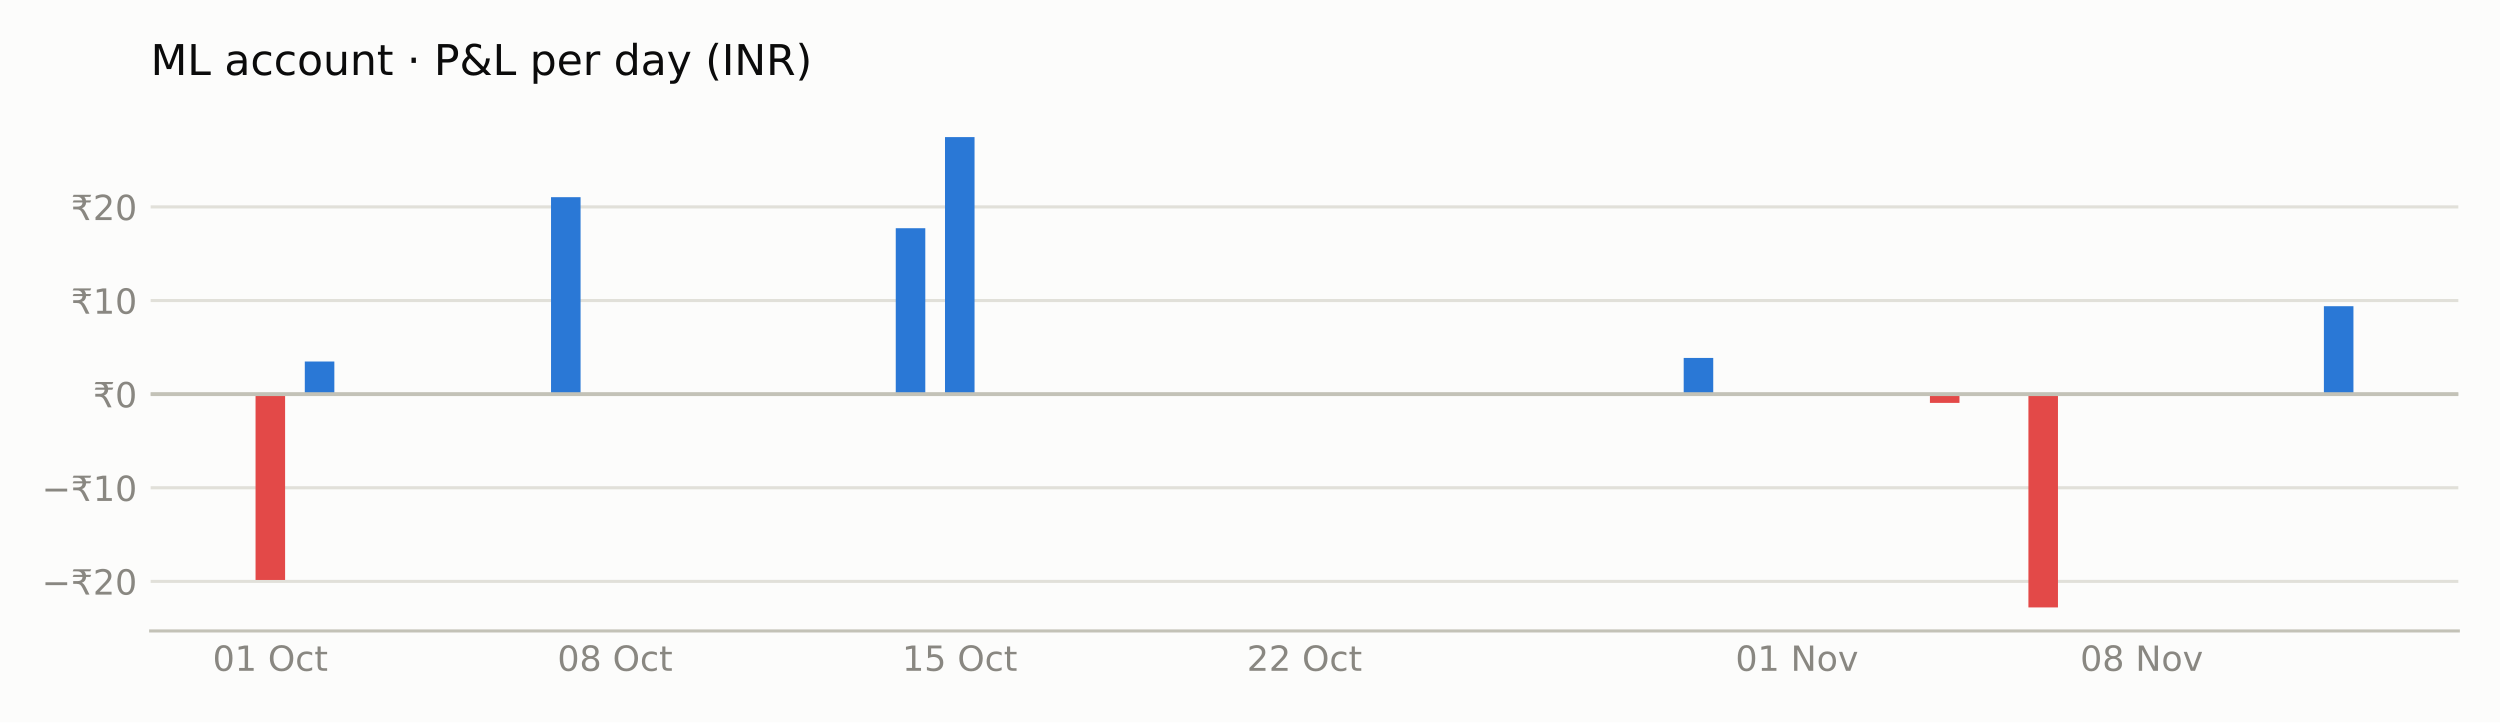
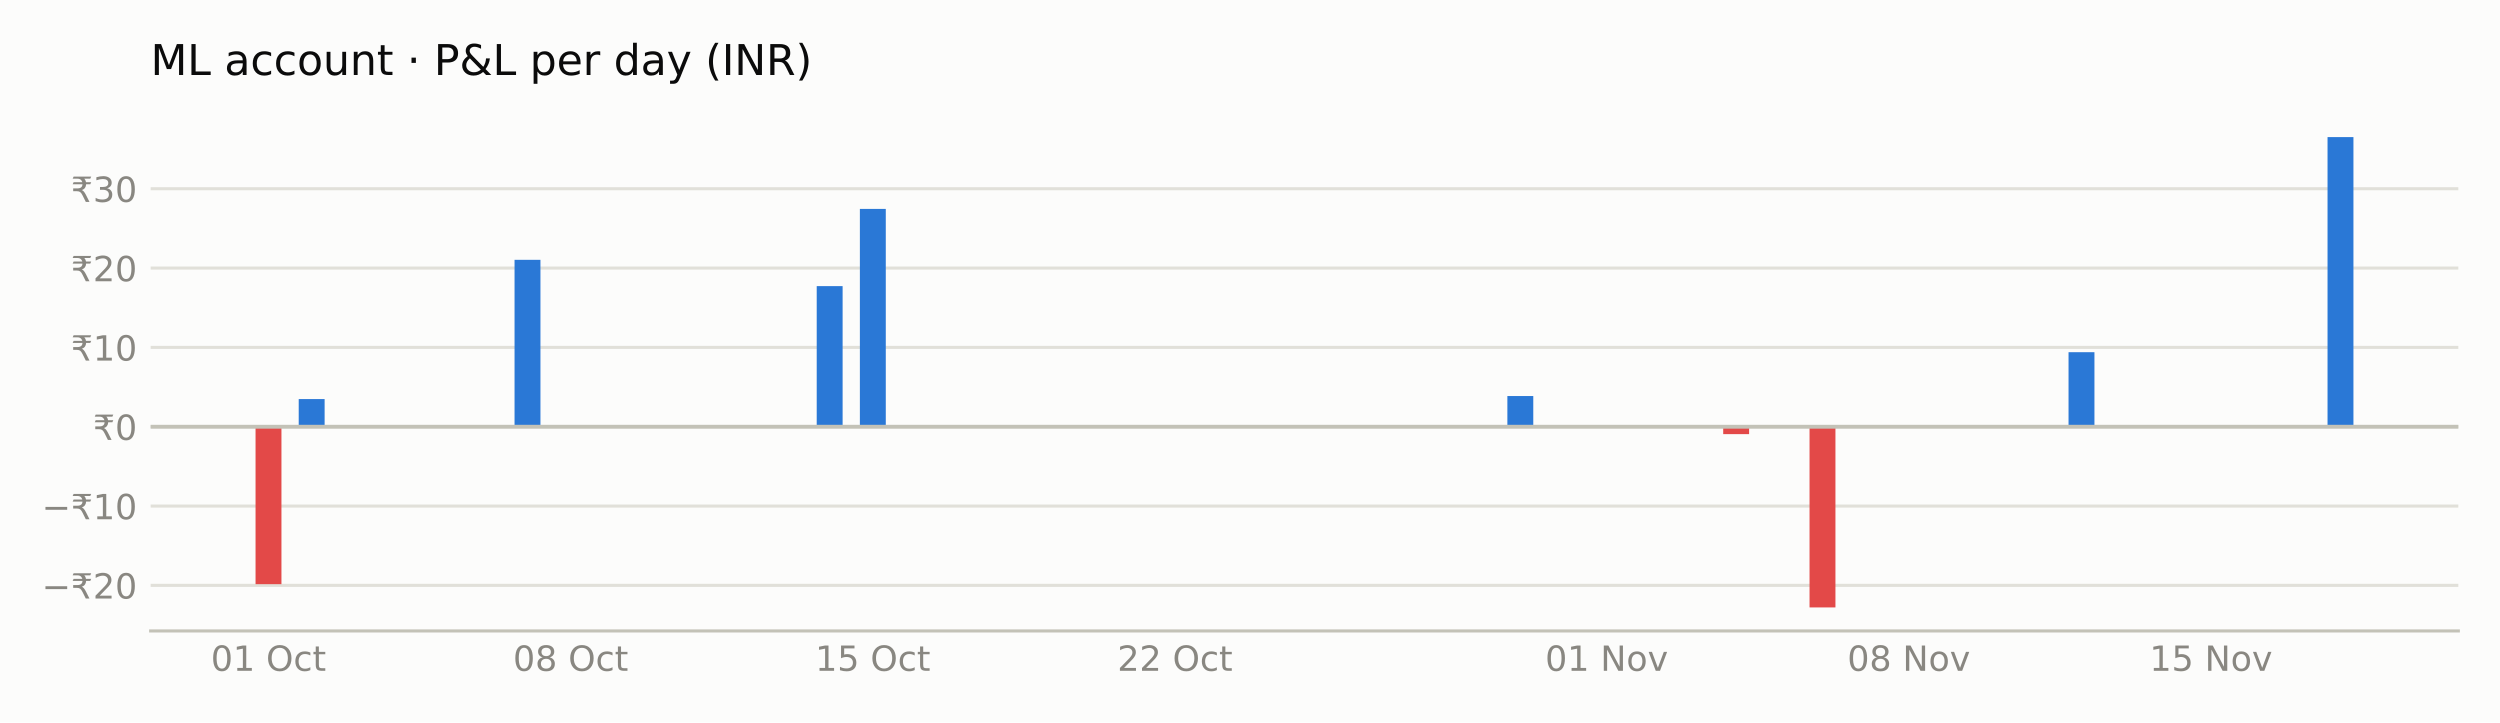
<svg xmlns="http://www.w3.org/2000/svg" xmlns:xlink="http://www.w3.org/1999/xlink" width="648pt" height="187.2pt" viewBox="0 0 648 187.2" version="1.1">
  <defs>
    <style type="text/css">*{stroke-linejoin: round; stroke-linecap: butt}</style>
  </defs>
  <g id="figure_1">
    <g id="patch_1">
      <path d="M 0 187.2  L 648 187.2  L 648 0  L 0 0  z " style="fill: #fcfcfb" />
    </g>
    <g id="axes_1">
      <g id="patch_2">
        <path d="M 39.05 163.54  L 637.2 163.54  L 637.2 29.44  L 39.05 29.44  z " style="fill: #fcfcfb" />
      </g>
      <g id="matplotlib.axis_1">
        <g id="xtick_1">
          <g id="line2d_1" />
          <g id="text_1">
-             <g style="fill: #898781" transform="translate(55.13083 173.8786) scale(0.09 -0.09)">
+             <g style="fill: #898781" transform="translate(54.65807 173.8786) scale(0.09 -0.09)">
              <defs>
                <path id="DejaVuSans-30" d="M 2034 4250  Q 1547 4250 1301 3770  Q 1056 3291 1056 2328  Q 1056 1369 1301 889  Q 1547 409 2034 409  Q 2525 409 2770 889  Q 3016 1369 3016 2328  Q 3016 3291 2770 3770  Q 2525 4250 2034 4250  z M 2034 4750  Q 2819 4750 3233 4129  Q 3647 3509 3647 2328  Q 3647 1150 3233 529  Q 2819 -91 2034 -91  Q 1250 -91 836 529  Q 422 1150 422 2328  Q 422 3509 836 4129  Q 1250 4750 2034 4750  z " transform="scale(0.015625)" />
                <path id="DejaVuSans-31" d="M 794 531  L 1825 531  L 1825 4091  L 703 3866  L 703 4441  L 1819 4666  L 2450 4666  L 2450 531  L 3481 531  L 3481 0  L 794 0  L 794 531  z " transform="scale(0.015625)" />
                <path id="DejaVuSans-20" transform="scale(0.015625)" />
                <path id="DejaVuSans-4f" d="M 2522 4238  Q 1834 4238 1429 3725  Q 1025 3213 1025 2328  Q 1025 1447 1429 934  Q 1834 422 2522 422  Q 3209 422 3611 934  Q 4013 1447 4013 2328  Q 4013 3213 3611 3725  Q 3209 4238 2522 4238  z M 2522 4750  Q 3503 4750 4090 4092  Q 4678 3434 4678 2328  Q 4678 1225 4090 567  Q 3503 -91 2522 -91  Q 1538 -91 948 565  Q 359 1222 359 2328  Q 359 3434 948 4092  Q 1538 4750 2522 4750  z " transform="scale(0.015625)" />
                <path id="DejaVuSans-63" d="M 3122 3366  L 3122 2828  Q 2878 2963 2633 3030  Q 2388 3097 2138 3097  Q 1578 3097 1268 2742  Q 959 2388 959 1747  Q 959 1106 1268 751  Q 1578 397 2138 397  Q 2388 397 2633 464  Q 2878 531 3122 666  L 3122 134  Q 2881 22 2623 -34  Q 2366 -91 2075 -91  Q 1284 -91 818 406  Q 353 903 353 1747  Q 353 2603 823 3093  Q 1294 3584 2113 3584  Q 2378 3584 2631 3529  Q 2884 3475 3122 3366  z " transform="scale(0.015625)" />
                <path id="DejaVuSans-74" d="M 1172 4494  L 1172 3500  L 2356 3500  L 2356 3053  L 1172 3053  L 1172 1153  Q 1172 725 1289 603  Q 1406 481 1766 481  L 2356 481  L 2356 0  L 1766 0  Q 1100 0 847 248  Q 594 497 594 1153  L 594 3053  L 172 3053  L 172 3500  L 594 3500  L 594 4494  L 1172 4494  z " transform="scale(0.015625)" />
              </defs>
              <use xlink:href="#DejaVuSans-30" />
              <use xlink:href="#DejaVuSans-31" transform="translate(63.62305 0)" />
              <use xlink:href="#DejaVuSans-20" transform="translate(127.2461 0)" />
              <use xlink:href="#DejaVuSans-4f" transform="translate(159.0332 0)" />
              <use xlink:href="#DejaVuSans-63" transform="translate(237.7441 0)" />
              <use xlink:href="#DejaVuSans-74" transform="translate(292.7246 0)" />
            </g>
          </g>
        </g>
        <g id="xtick_2">
          <g id="line2d_2" />
          <g id="text_2">
-             <g style="fill: #898781" transform="translate(144.4832 173.8786) scale(0.09 -0.09)">
+             <g style="fill: #898781" transform="translate(132.9792 173.8786) scale(0.09 -0.09)">
              <defs>
                <path id="DejaVuSans-38" d="M 2034 2216  Q 1584 2216 1326 1975  Q 1069 1734 1069 1313  Q 1069 891 1326 650  Q 1584 409 2034 409  Q 2484 409 2743 651  Q 3003 894 3003 1313  Q 3003 1734 2745 1975  Q 2488 2216 2034 2216  z M 1403 2484  Q 997 2584 770 2862  Q 544 3141 544 3541  Q 544 4100 942 4425  Q 1341 4750 2034 4750  Q 2731 4750 3128 4425  Q 3525 4100 3525 3541  Q 3525 3141 3298 2862  Q 3072 2584 2669 2484  Q 3125 2378 3379 2068  Q 3634 1759 3634 1313  Q 3634 634 3220 271  Q 2806 -91 2034 -91  Q 1263 -91 848 271  Q 434 634 434 1313  Q 434 1759 690 2068  Q 947 2378 1403 2484  z M 1172 3481  Q 1172 3119 1398 2916  Q 1625 2713 2034 2713  Q 2441 2713 2670 2916  Q 2900 3119 2900 3481  Q 2900 3844 2670 4047  Q 2441 4250 2034 4250  Q 1625 4250 1398 4047  Q 1172 3844 1172 3481  z " transform="scale(0.015625)" />
              </defs>
              <use xlink:href="#DejaVuSans-30" />
              <use xlink:href="#DejaVuSans-38" transform="translate(63.62305 0)" />
              <use xlink:href="#DejaVuSans-20" transform="translate(127.2461 0)" />
              <use xlink:href="#DejaVuSans-4f" transform="translate(159.0332 0)" />
              <use xlink:href="#DejaVuSans-63" transform="translate(237.7441 0)" />
              <use xlink:href="#DejaVuSans-74" transform="translate(292.7246 0)" />
            </g>
          </g>
        </g>
        <g id="xtick_3">
          <g id="line2d_3" />
          <g id="text_3">
-             <g style="fill: #898781" transform="translate(233.8355 173.8786) scale(0.09 -0.09)">
+             <g style="fill: #898781" transform="translate(211.3004 173.8786) scale(0.09 -0.09)">
              <defs>
                <path id="DejaVuSans-35" d="M 691 4666  L 3169 4666  L 3169 4134  L 1269 4134  L 1269 2991  Q 1406 3038 1543 3061  Q 1681 3084 1819 3084  Q 2600 3084 3056 2656  Q 3513 2228 3513 1497  Q 3513 744 3044 326  Q 2575 -91 1722 -91  Q 1428 -91 1123 -41  Q 819 9 494 109  L 494 744  Q 775 591 1075 516  Q 1375 441 1709 441  Q 2250 441 2565 725  Q 2881 1009 2881 1497  Q 2881 1984 2565 2268  Q 2250 2553 1709 2553  Q 1456 2553 1204 2497  Q 953 2441 691 2322  L 691 4666  z " transform="scale(0.015625)" />
              </defs>
              <use xlink:href="#DejaVuSans-31" />
              <use xlink:href="#DejaVuSans-35" transform="translate(63.62305 0)" />
              <use xlink:href="#DejaVuSans-20" transform="translate(127.2461 0)" />
              <use xlink:href="#DejaVuSans-4f" transform="translate(159.0332 0)" />
              <use xlink:href="#DejaVuSans-63" transform="translate(237.7441 0)" />
              <use xlink:href="#DejaVuSans-74" transform="translate(292.7246 0)" />
            </g>
          </g>
        </g>
        <g id="xtick_4">
          <g id="line2d_4" />
          <g id="text_4">
-             <g style="fill: #898781" transform="translate(323.1878 173.8786) scale(0.09 -0.09)">
+             <g style="fill: #898781" transform="translate(289.6216 173.8786) scale(0.09 -0.09)">
              <defs>
                <path id="DejaVuSans-32" d="M 1228 531  L 3431 531  L 3431 0  L 469 0  L 469 531  Q 828 903 1448 1529  Q 2069 2156 2228 2338  Q 2531 2678 2651 2914  Q 2772 3150 2772 3378  Q 2772 3750 2511 3984  Q 2250 4219 1831 4219  Q 1534 4219 1204 4116  Q 875 4013 500 3803  L 500 4441  Q 881 4594 1212 4672  Q 1544 4750 1819 4750  Q 2544 4750 2975 4387  Q 3406 4025 3406 3419  Q 3406 3131 3298 2873  Q 3191 2616 2906 2266  Q 2828 2175 2409 1742  Q 1991 1309 1228 531  z " transform="scale(0.015625)" />
              </defs>
              <use xlink:href="#DejaVuSans-32" />
              <use xlink:href="#DejaVuSans-32" transform="translate(63.62305 0)" />
              <use xlink:href="#DejaVuSans-20" transform="translate(127.2461 0)" />
              <use xlink:href="#DejaVuSans-4f" transform="translate(159.0332 0)" />
              <use xlink:href="#DejaVuSans-63" transform="translate(237.7441 0)" />
              <use xlink:href="#DejaVuSans-74" transform="translate(292.7246 0)" />
            </g>
          </g>
        </g>
        <g id="xtick_5">
          <g id="line2d_5" />
          <g id="text_5">
-             <g style="fill: #898781" transform="translate(449.8313 173.8786) scale(0.09 -0.09)">
+             <g style="fill: #898781" transform="translate(400.5063 173.8786) scale(0.09 -0.09)">
              <defs>
                <path id="DejaVuSans-4e" d="M 628 4666  L 1478 4666  L 3547 763  L 3547 4666  L 4159 4666  L 4159 0  L 3309 0  L 1241 3903  L 1241 0  L 628 0  L 628 4666  z " transform="scale(0.015625)" />
                <path id="DejaVuSans-6f" d="M 1959 3097  Q 1497 3097 1228 2736  Q 959 2375 959 1747  Q 959 1119 1226 758  Q 1494 397 1959 397  Q 2419 397 2687 759  Q 2956 1122 2956 1747  Q 2956 2369 2687 2733  Q 2419 3097 1959 3097  z M 1959 3584  Q 2709 3584 3137 3096  Q 3566 2609 3566 1747  Q 3566 888 3137 398  Q 2709 -91 1959 -91  Q 1206 -91 779 398  Q 353 888 353 1747  Q 353 2609 779 3096  Q 1206 3584 1959 3584  z " transform="scale(0.015625)" />
                <path id="DejaVuSans-76" d="M 191 3500  L 800 3500  L 1894 563  L 2988 3500  L 3597 3500  L 2284 0  L 1503 0  L 191 3500  z " transform="scale(0.015625)" />
              </defs>
              <use xlink:href="#DejaVuSans-30" />
              <use xlink:href="#DejaVuSans-31" transform="translate(63.62305 0)" />
              <use xlink:href="#DejaVuSans-20" transform="translate(127.2461 0)" />
              <use xlink:href="#DejaVuSans-4e" transform="translate(159.0332 0)" />
              <use xlink:href="#DejaVuSans-6f" transform="translate(233.8379 0)" />
              <use xlink:href="#DejaVuSans-76" transform="translate(295.0195 0)" />
            </g>
          </g>
        </g>
        <g id="xtick_6">
          <g id="line2d_6" />
          <g id="text_6">
-             <g style="fill: #898781" transform="translate(539.1837 173.8786) scale(0.09 -0.09)">
+             <g style="fill: #898781" transform="translate(478.8275 173.8786) scale(0.09 -0.09)">
              <use xlink:href="#DejaVuSans-30" />
              <use xlink:href="#DejaVuSans-38" transform="translate(63.62305 0)" />
              <use xlink:href="#DejaVuSans-20" transform="translate(127.2461 0)" />
              <use xlink:href="#DejaVuSans-4e" transform="translate(159.0332 0)" />
              <use xlink:href="#DejaVuSans-6f" transform="translate(233.8379 0)" />
              <use xlink:href="#DejaVuSans-76" transform="translate(295.0195 0)" />
            </g>
          </g>
        </g>
+         <g id="xtick_7">
+           <g id="line2d_7" />
+           <g id="text_7">
+             <g style="fill: #898781" transform="translate(557.1487 173.8786) scale(0.09 -0.09)">
+               <use xlink:href="#DejaVuSans-31" />
+               <use xlink:href="#DejaVuSans-35" transform="translate(63.62305 0)" />
+               <use xlink:href="#DejaVuSans-20" transform="translate(127.2461 0)" />
+               <use xlink:href="#DejaVuSans-4e" transform="translate(159.0332 0)" />
+               <use xlink:href="#DejaVuSans-6f" transform="translate(233.8379 0)" />
+               <use xlink:href="#DejaVuSans-76" transform="translate(295.0195 0)" />
+             </g>
+           </g>
+         </g>
      </g>
      <g id="matplotlib.axis_2">
        <g id="ytick_1">
-           <g id="line2d_7">
-             <path d="M 39.05 150.698  L 637.2 150.698  " clip-path="url(#pd9b68ef21e)" style="fill: none; stroke: #e1e0d9; stroke-width: 0.8; stroke-linecap: square" />
-           </g>
-           <g id="line2d_8" />
-           <g id="text_7">
-             <g style="fill: #898781" transform="translate(10.82953 154.1174) scale(0.09 -0.09)">
+           <g id="line2d_8">
+             <path d="M 39.05 151.728  L 637.2 151.728  " clip-path="url(#pd9b68ef21e)" style="fill: none; stroke: #e1e0d9; stroke-width: 0.8; stroke-linecap: square" />
+           </g>
+           <g id="line2d_9" />
+           <g id="text_8">
+             <g style="fill: #898781" transform="translate(10.82953 155.1475) scale(0.09 -0.09)">
              <defs>
                <path id="DejaVuSans-2212" d="M 678 2272  L 4684 2272  L 4684 1741  L 678 1741  L 678 2272  z " transform="scale(0.015625)" />
                <path id="DejaVuSans-20b9" d="M 331 4281  L 503 4666  L 3747 4666  L 3575 4281  L 2469 4281  Q 2716 4038 2781 3634  L 3747 3634  L 3575 3250  L 2806 3250  Q 2791 2856 2600 2591  Q 2397 2300 2006 2188  Q 2209 2119 2400 1894  Q 2584 1681 2788 1275  L 3428 0  L 2750 0  L 2153 1197  Q 1919 1669 1706 1819  Q 1488 1972 1113 1972  L 425 1972  L 425 2491  L 1219 2491  Q 1675 2491 1906 2700  Q 2119 2894 2138 3250  L 331 3250  L 503 3634  L 2103 3634  Q 2047 3844 1906 4006  Q 1675 4281 1219 4281  L 331 4281  z " transform="scale(0.015625)" />
              </defs>
              <use xlink:href="#DejaVuSans-2212" />
              <use xlink:href="#DejaVuSans-20b9" transform="translate(83.78906 0)" />
              <use xlink:href="#DejaVuSans-32" transform="translate(147.4121 0)" />
              <use xlink:href="#DejaVuSans-30" transform="translate(211.0352 0)" />
            </g>
          </g>
        </g>
        <g id="ytick_2">
-           <g id="line2d_9">
-             <path d="M 39.05 126.43  L 637.2 126.43  " clip-path="url(#pd9b68ef21e)" style="fill: none; stroke: #e1e0d9; stroke-width: 0.8; stroke-linecap: square" />
-           </g>
-           <g id="line2d_10" />
-           <g id="text_8">
-             <g style="fill: #898781" transform="translate(10.82953 129.8496) scale(0.09 -0.09)">
+           <g id="line2d_10">
+             <path d="M 39.05 131.166  L 637.2 131.166  " clip-path="url(#pd9b68ef21e)" style="fill: none; stroke: #e1e0d9; stroke-width: 0.8; stroke-linecap: square" />
+           </g>
+           <g id="line2d_11" />
+           <g id="text_9">
+             <g style="fill: #898781" transform="translate(10.82953 134.5851) scale(0.09 -0.09)">
              <use xlink:href="#DejaVuSans-2212" />
              <use xlink:href="#DejaVuSans-20b9" transform="translate(83.78906 0)" />
              <use xlink:href="#DejaVuSans-31" transform="translate(147.4121 0)" />
              <use xlink:href="#DejaVuSans-30" transform="translate(211.0352 0)" />
            </g>
          </g>
        </g>
        <g id="ytick_3">
-           <g id="line2d_11">
-             <path d="M 39.05 102.163  L 637.2 102.163  " clip-path="url(#pd9b68ef21e)" style="fill: none; stroke: #e1e0d9; stroke-width: 0.8; stroke-linecap: square" />
-           </g>
-           <g id="line2d_12" />
-           <g id="text_9">
-             <g style="fill: #898781" transform="translate(24.0975 105.5819) scale(0.09 -0.09)">
+           <g id="line2d_12">
+             <path d="M 39.05 110.603  L 637.2 110.603  " clip-path="url(#pd9b68ef21e)" style="fill: none; stroke: #e1e0d9; stroke-width: 0.8; stroke-linecap: square" />
+           </g>
+           <g id="line2d_13" />
+           <g id="text_10">
+             <g style="fill: #898781" transform="translate(24.0975 114.0228) scale(0.09 -0.09)">
              <use xlink:href="#DejaVuSans-20b9" />
              <use xlink:href="#DejaVuSans-30" transform="translate(63.62305 0)" />
            </g>
          </g>
        </g>
        <g id="ytick_4">
-           <g id="line2d_13">
-             <path d="M 39.05 77.895  L 637.2 77.895  " clip-path="url(#pd9b68ef21e)" style="fill: none; stroke: #e1e0d9; stroke-width: 0.8; stroke-linecap: square" />
-           </g>
-           <g id="line2d_14" />
-           <g id="text_10">
-             <g style="fill: #898781" transform="translate(18.37125 81.31413) scale(0.09 -0.09)">
+           <g id="line2d_14">
+             <path d="M 39.05 90.041  L 637.2 90.041  " clip-path="url(#pd9b68ef21e)" style="fill: none; stroke: #e1e0d9; stroke-width: 0.8; stroke-linecap: square" />
+           </g>
+           <g id="line2d_15" />
+           <g id="text_11">
+             <g style="fill: #898781" transform="translate(18.37125 93.46043) scale(0.09 -0.09)">
              <use xlink:href="#DejaVuSans-20b9" />
              <use xlink:href="#DejaVuSans-31" transform="translate(63.62305 0)" />
              <use xlink:href="#DejaVuSans-30" transform="translate(127.2461 0)" />
            </g>
          </g>
        </g>
        <g id="ytick_5">
-           <g id="line2d_15">
-             <path d="M 39.05 53.627  L 637.2 53.627  " clip-path="url(#pd9b68ef21e)" style="fill: none; stroke: #e1e0d9; stroke-width: 0.8; stroke-linecap: square" />
-           </g>
-           <g id="line2d_16" />
-           <g id="text_11">
-             <g style="fill: #898781" transform="translate(18.37125 57.04637) scale(0.09 -0.09)">
+           <g id="line2d_16">
+             <path d="M 39.05 69.479  L 637.2 69.479  " clip-path="url(#pd9b68ef21e)" style="fill: none; stroke: #e1e0d9; stroke-width: 0.8; stroke-linecap: square" />
+           </g>
+           <g id="line2d_17" />
+           <g id="text_12">
+             <g style="fill: #898781" transform="translate(18.37125 72.89807) scale(0.09 -0.09)">
              <use xlink:href="#DejaVuSans-20b9" />
              <use xlink:href="#DejaVuSans-32" transform="translate(63.62305 0)" />
              <use xlink:href="#DejaVuSans-30" transform="translate(127.2461 0)" />
            </g>
          </g>
        </g>
+         <g id="ytick_6">
+           <g id="line2d_18">
+             <path d="M 39.05 48.916  L 637.2 48.916  " clip-path="url(#pd9b68ef21e)" style="fill: none; stroke: #e1e0d9; stroke-width: 0.8; stroke-linecap: square" />
+           </g>
+           <g id="line2d_19" />
+           <g id="text_13">
+             <g style="fill: #898781" transform="translate(18.37125 52.33571) scale(0.09 -0.09)">
+               <defs>
+                 <path id="DejaVuSans-33" d="M 2597 2516  Q 3050 2419 3304 2112  Q 3559 1806 3559 1356  Q 3559 666 3084 287  Q 2609 -91 1734 -91  Q 1441 -91 1130 -33  Q 819 25 488 141  L 488 750  Q 750 597 1062 519  Q 1375 441 1716 441  Q 2309 441 2620 675  Q 2931 909 2931 1356  Q 2931 1769 2642 2001  Q 2353 2234 1838 2234  L 1294 2234  L 1294 2753  L 1863 2753  Q 2328 2753 2575 2939  Q 2822 3125 2822 3475  Q 2822 3834 2567 4026  Q 2313 4219 1838 4219  Q 1578 4219 1281 4162  Q 984 4106 628 3988  L 628 4550  Q 988 4650 1302 4700  Q 1616 4750 1894 4750  Q 2613 4750 3031 4423  Q 3450 4097 3450 3541  Q 3450 3153 3228 2886  Q 3006 2619 2597 2516  z " transform="scale(0.015625)" />
+               </defs>
+               <use xlink:href="#DejaVuSans-20b9" />
+               <use xlink:href="#DejaVuSans-33" transform="translate(63.62305 0)" />
+               <use xlink:href="#DejaVuSans-30" transform="translate(127.2461 0)" />
+             </g>
+           </g>
+         </g>
      </g>
      <g id="patch_3">
-         <path d="M 66.239 102.163  L 73.897 102.163  L 73.897 150.328  L 66.239 150.328  z " clip-path="url(#pd9b68ef21e)" style="fill: #e34948" />
+         <path d="M 66.239 110.603  L 72.952 110.603  L 72.952 151.415  L 66.239 151.415  z " clip-path="url(#pd9b68ef21e)" style="fill: #e34948" />
      </g>
      <g id="patch_4">
-         <path d="M 79.003 102.163  L 86.662 102.163  L 86.662 93.705  L 79.003 93.705  z " clip-path="url(#pd9b68ef21e)" style="fill: #2a78d6" />
+         <path d="M 77.427 110.603  L 84.141 110.603  L 84.141 103.438  L 77.427 103.438  z " clip-path="url(#pd9b68ef21e)" style="fill: #2a78d6" />
      </g>
      <g id="patch_5">
-         <path d="M 142.826 102.163  L 150.485 102.163  L 150.485 51.109  L 142.826 51.109  z " clip-path="url(#pd9b68ef21e)" style="fill: #2a78d6" />
+         <path d="M 133.371 110.603  L 140.084 110.603  L 140.084 67.345  L 133.371 67.345  z " clip-path="url(#pd9b68ef21e)" style="fill: #2a78d6" />
      </g>
      <g id="patch_6">
-         <path d="M 232.179 102.163  L 239.837 102.163  L 239.837 59.154  L 232.179 59.154  z " clip-path="url(#pd9b68ef21e)" style="fill: #2a78d6" />
+         <path d="M 211.692 110.603  L 218.405 110.603  L 218.405 74.162  L 211.692 74.162  z " clip-path="url(#pd9b68ef21e)" style="fill: #2a78d6" />
      </g>
      <g id="patch_7">
-         <path d="M 244.943 102.163  L 252.602 102.163  L 252.602 35.535  L 244.943 35.535  z " clip-path="url(#pd9b68ef21e)" style="fill: #2a78d6" />
+         <path d="M 222.881 110.603  L 229.594 110.603  L 229.594 54.15  L 222.881 54.15  z " clip-path="url(#pd9b68ef21e)" style="fill: #2a78d6" />
      </g>
      <g id="patch_8">
-         <path d="M 436.413 102.163  L 444.071 102.163  L 444.071 92.777  L 436.413 92.777  z " clip-path="url(#pd9b68ef21e)" style="fill: #2a78d6" />
+         <path d="M 390.712 110.603  L 397.425 110.603  L 397.425 102.651  L 390.712 102.651  z " clip-path="url(#pd9b68ef21e)" style="fill: #2a78d6" />
      </g>
      <g id="patch_9">
-         <path d="M 500.236 102.163  L 507.894 102.163  L 507.894 104.432  L 500.236 104.432  z " clip-path="url(#pd9b68ef21e)" style="fill: #e34948" />
+         <path d="M 446.656 110.603  L 453.369 110.603  L 453.369 112.526  L 446.656 112.526  z " clip-path="url(#pd9b68ef21e)" style="fill: #e34948" />
      </g>
      <g id="patch_10">
-         <path d="M 525.765 102.163  L 533.424 102.163  L 533.424 157.445  L 525.765 157.445  z " clip-path="url(#pd9b68ef21e)" style="fill: #e34948" />
+         <path d="M 469.033 110.603  L 475.746 110.603  L 475.746 157.445  L 469.033 157.445  z " clip-path="url(#pd9b68ef21e)" style="fill: #e34948" />
      </g>
      <g id="patch_11">
-         <path d="M 602.353 102.163  L 610.011 102.163  L 610.011 79.369  L 602.353 79.369  z " clip-path="url(#pd9b68ef21e)" style="fill: #2a78d6" />
-       </g>
-       <g id="line2d_17">
-         <path d="M 39.05 102.163  L 637.2 102.163  " clip-path="url(#pd9b68ef21e)" style="fill: none; stroke: #c3c2b7; stroke-linecap: square" />
+         <path d="M 536.166 110.603  L 542.879 110.603  L 542.879 91.29  L 536.166 91.29  z " clip-path="url(#pd9b68ef21e)" style="fill: #2a78d6" />
      </g>
      <g id="patch_12">
+         <path d="M 603.298 110.603  L 610.011 110.603  L 610.011 35.535  L 603.298 35.535  z " clip-path="url(#pd9b68ef21e)" style="fill: #2a78d6" />
+       </g>
+       <g id="line2d_20">
+         <path d="M 39.05 110.603  L 637.2 110.603  " clip-path="url(#pd9b68ef21e)" style="fill: none; stroke: #c3c2b7; stroke-linecap: square" />
+       </g>
+       <g id="patch_13">
        <path d="M 39.05 163.54  L 637.2 163.54  " style="fill: none; stroke: #c3c2b7; stroke-width: 0.8; stroke-linejoin: miter; stroke-linecap: square" />
      </g>
-       <g id="text_12">
+       <g id="text_14">
        <g style="fill: #0b0b0b" transform="translate(39.05 19.44) scale(0.11 -0.11)">
          <defs>
            <path id="DejaVuSans-4d" d="M 628 4666  L 1569 4666  L 2759 1491  L 3956 4666  L 4897 4666  L 4897 0  L 4281 0  L 4281 4097  L 3078 897  L 2444 897  L 1241 4097  L 1241 0  L 628 0  L 628 4666  z " transform="scale(0.015625)" />
            <path id="DejaVuSans-4c" d="M 628 4666  L 1259 4666  L 1259 531  L 3531 531  L 3531 0  L 628 0  L 628 4666  z " transform="scale(0.015625)" />
            <path id="DejaVuSans-61" d="M 2194 1759  Q 1497 1759 1228 1600  Q 959 1441 959 1056  Q 959 750 1161 570  Q 1363 391 1709 391  Q 2188 391 2477 730  Q 2766 1069 2766 1631  L 2766 1759  L 2194 1759  z M 3341 1997  L 3341 0  L 2766 0  L 2766 531  Q 2569 213 2275 61  Q 1981 -91 1556 -91  Q 1019 -91 701 211  Q 384 513 384 1019  Q 384 1609 779 1909  Q 1175 2209 1959 2209  L 2766 2209  L 2766 2266  Q 2766 2663 2505 2880  Q 2244 3097 1772 3097  Q 1472 3097 1187 3025  Q 903 2953 641 2809  L 641 3341  Q 956 3463 1253 3523  Q 1550 3584 1831 3584  Q 2591 3584 2966 3190  Q 3341 2797 3341 1997  z " transform="scale(0.015625)" />
            <path id="DejaVuSans-75" d="M 544 1381  L 544 3500  L 1119 3500  L 1119 1403  Q 1119 906 1312 657  Q 1506 409 1894 409  Q 2359 409 2629 706  Q 2900 1003 2900 1516  L 2900 3500  L 3475 3500  L 3475 0  L 2900 0  L 2900 538  Q 2691 219 2414 64  Q 2138 -91 1772 -91  Q 1169 -91 856 284  Q 544 659 544 1381  z M 1991 3584  L 1991 3584  z " transform="scale(0.015625)" />
            <path id="DejaVuSans-6e" d="M 3513 2113  L 3513 0  L 2938 0  L 2938 2094  Q 2938 2591 2744 2837  Q 2550 3084 2163 3084  Q 1697 3084 1428 2787  Q 1159 2491 1159 1978  L 1159 0  L 581 0  L 581 3500  L 1159 3500  L 1159 2956  Q 1366 3272 1645 3428  Q 1925 3584 2291 3584  Q 2894 3584 3203 3211  Q 3513 2838 3513 2113  z " transform="scale(0.015625)" />
            <path id="DejaVuSans-b7" d="M 684 2619  L 1344 2619  L 1344 1825  L 684 1825  L 684 2619  z " transform="scale(0.015625)" />
            <path id="DejaVuSans-50" d="M 1259 4147  L 1259 2394  L 2053 2394  Q 2494 2394 2734 2622  Q 2975 2850 2975 3272  Q 2975 3691 2734 3919  Q 2494 4147 2053 4147  L 1259 4147  z M 628 4666  L 2053 4666  Q 2838 4666 3239 4311  Q 3641 3956 3641 3272  Q 3641 2581 3239 2228  Q 2838 1875 2053 1875  L 1259 1875  L 1259 0  L 628 0  L 628 4666  z " transform="scale(0.015625)" />
            <path id="DejaVuSans-26" d="M 1556 2509  Q 1272 2256 1139 2004  Q 1006 1753 1006 1478  Q 1006 1022 1337 719  Q 1669 416 2169 416  Q 2466 416 2725 514  Q 2984 613 3213 813  L 1556 2509  z M 1997 2859  L 3584 1234  Q 3769 1513 3872 1830  Q 3975 2147 3994 2503  L 4575 2503  Q 4538 2091 4375 1687  Q 4213 1284 3922 891  L 4794 0  L 4006 0  L 3559 459  Q 3234 181 2878 45  Q 2522 -91 2113 -91  Q 1359 -91 881 339  Q 403 769 403 1441  Q 403 1841 612 2192  Q 822 2544 1241 2853  Q 1091 3050 1012 3245  Q 934 3441 934 3628  Q 934 4134 1281 4442  Q 1628 4750 2203 4750  Q 2463 4750 2720 4694  Q 2978 4638 3244 4525  L 3244 3956  Q 2972 4103 2725 4179  Q 2478 4256 2266 4256  Q 1938 4256 1733 4082  Q 1528 3909 1528 3634  Q 1528 3475 1620 3314  Q 1713 3153 1997 2859  z " transform="scale(0.015625)" />
            <path id="DejaVuSans-70" d="M 1159 525  L 1159 -1331  L 581 -1331  L 581 3500  L 1159 3500  L 1159 2969  Q 1341 3281 1617 3432  Q 1894 3584 2278 3584  Q 2916 3584 3314 3078  Q 3713 2572 3713 1747  Q 3713 922 3314 415  Q 2916 -91 2278 -91  Q 1894 -91 1617 61  Q 1341 213 1159 525  z M 3116 1747  Q 3116 2381 2855 2742  Q 2594 3103 2138 3103  Q 1681 3103 1420 2742  Q 1159 2381 1159 1747  Q 1159 1113 1420 752  Q 1681 391 2138 391  Q 2594 391 2855 752  Q 3116 1113 3116 1747  z " transform="scale(0.015625)" />
            <path id="DejaVuSans-65" d="M 3597 1894  L 3597 1613  L 953 1613  Q 991 1019 1311 708  Q 1631 397 2203 397  Q 2534 397 2845 478  Q 3156 559 3463 722  L 3463 178  Q 3153 47 2828 -22  Q 2503 -91 2169 -91  Q 1331 -91 842 396  Q 353 884 353 1716  Q 353 2575 817 3079  Q 1281 3584 2069 3584  Q 2775 3584 3186 3129  Q 3597 2675 3597 1894  z M 3022 2063  Q 3016 2534 2758 2815  Q 2500 3097 2075 3097  Q 1594 3097 1305 2825  Q 1016 2553 972 2059  L 3022 2063  z " transform="scale(0.015625)" />
            <path id="DejaVuSans-72" d="M 2631 2963  Q 2534 3019 2420 3045  Q 2306 3072 2169 3072  Q 1681 3072 1420 2755  Q 1159 2438 1159 1844  L 1159 0  L 581 0  L 581 3500  L 1159 3500  L 1159 2956  Q 1341 3275 1631 3429  Q 1922 3584 2338 3584  Q 2397 3584 2469 3576  Q 2541 3569 2628 3553  L 2631 2963  z " transform="scale(0.015625)" />
            <path id="DejaVuSans-64" d="M 2906 2969  L 2906 4863  L 3481 4863  L 3481 0  L 2906 0  L 2906 525  Q 2725 213 2448 61  Q 2172 -91 1784 -91  Q 1150 -91 751 415  Q 353 922 353 1747  Q 353 2572 751 3078  Q 1150 3584 1784 3584  Q 2172 3584 2448 3432  Q 2725 3281 2906 2969  z M 947 1747  Q 947 1113 1208 752  Q 1469 391 1925 391  Q 2381 391 2643 752  Q 2906 1113 2906 1747  Q 2906 2381 2643 2742  Q 2381 3103 1925 3103  Q 1469 3103 1208 2742  Q 947 2381 947 1747  z " transform="scale(0.015625)" />
            <path id="DejaVuSans-79" d="M 2059 -325  Q 1816 -950 1584 -1140  Q 1353 -1331 966 -1331  L 506 -1331  L 506 -850  L 844 -850  Q 1081 -850 1212 -737  Q 1344 -625 1503 -206  L 1606 56  L 191 3500  L 800 3500  L 1894 763  L 2988 3500  L 3597 3500  L 2059 -325  z " transform="scale(0.015625)" />
            <path id="DejaVuSans-28" d="M 1984 4856  Q 1566 4138 1362 3434  Q 1159 2731 1159 2009  Q 1159 1288 1364 580  Q 1569 -128 1984 -844  L 1484 -844  Q 1016 -109 783 600  Q 550 1309 550 2009  Q 550 2706 781 3412  Q 1013 4119 1484 4856  L 1984 4856  z " transform="scale(0.015625)" />
            <path id="DejaVuSans-49" d="M 628 4666  L 1259 4666  L 1259 0  L 628 0  L 628 4666  z " transform="scale(0.015625)" />
            <path id="DejaVuSans-52" d="M 2841 2188  Q 3044 2119 3236 1894  Q 3428 1669 3622 1275  L 4263 0  L 3584 0  L 2988 1197  Q 2756 1666 2539 1819  Q 2322 1972 1947 1972  L 1259 1972  L 1259 0  L 628 0  L 628 4666  L 2053 4666  Q 2853 4666 3247 4331  Q 3641 3997 3641 3322  Q 3641 2881 3436 2590  Q 3231 2300 2841 2188  z M 1259 4147  L 1259 2491  L 2053 2491  Q 2509 2491 2742 2702  Q 2975 2913 2975 3322  Q 2975 3731 2742 3939  Q 2509 4147 2053 4147  L 1259 4147  z " transform="scale(0.015625)" />
            <path id="DejaVuSans-29" d="M 513 4856  L 1013 4856  Q 1481 4119 1714 3412  Q 1947 2706 1947 2009  Q 1947 1309 1714 600  Q 1481 -109 1013 -844  L 513 -844  Q 928 -128 1133 580  Q 1338 1288 1338 2009  Q 1338 2731 1133 3434  Q 928 4138 513 4856  z " transform="scale(0.015625)" />
          </defs>
          <use xlink:href="#DejaVuSans-4d" />
          <use xlink:href="#DejaVuSans-4c" transform="translate(86.2793 0)" />
          <use xlink:href="#DejaVuSans-20" transform="translate(141.9922 0)" />
          <use xlink:href="#DejaVuSans-61" transform="translate(173.7793 0)" />
          <use xlink:href="#DejaVuSans-63" transform="translate(235.0586 0)" />
          <use xlink:href="#DejaVuSans-63" transform="translate(290.0391 0)" />
          <use xlink:href="#DejaVuSans-6f" transform="translate(345.0195 0)" />
          <use xlink:href="#DejaVuSans-75" transform="translate(406.2012 0)" />
          <use xlink:href="#DejaVuSans-6e" transform="translate(469.5801 0)" />
          <use xlink:href="#DejaVuSans-74" transform="translate(532.959 0)" />
          <use xlink:href="#DejaVuSans-20" transform="translate(572.168 0)" />
          <use xlink:href="#DejaVuSans-b7" transform="translate(603.9551 0)" />
          <use xlink:href="#DejaVuSans-20" transform="translate(635.7422 0)" />
          <use xlink:href="#DejaVuSans-50" transform="translate(667.5293 0)" />
          <use xlink:href="#DejaVuSans-26" transform="translate(727.832 0)" />
          <use xlink:href="#DejaVuSans-4c" transform="translate(805.8105 0)" />
          <use xlink:href="#DejaVuSans-20" transform="translate(861.5234 0)" />
          <use xlink:href="#DejaVuSans-70" transform="translate(893.3105 0)" />
          <use xlink:href="#DejaVuSans-65" transform="translate(956.7871 0)" />
          <use xlink:href="#DejaVuSans-72" transform="translate(1018.311 0)" />
          <use xlink:href="#DejaVuSans-20" transform="translate(1059.424 0)" />
          <use xlink:href="#DejaVuSans-64" transform="translate(1091.211 0)" />
          <use xlink:href="#DejaVuSans-61" transform="translate(1154.688 0)" />
          <use xlink:href="#DejaVuSans-79" transform="translate(1215.967 0)" />
          <use xlink:href="#DejaVuSans-20" transform="translate(1275.146 0)" />
          <use xlink:href="#DejaVuSans-28" transform="translate(1306.934 0)" />
          <use xlink:href="#DejaVuSans-49" transform="translate(1345.947 0)" />
          <use xlink:href="#DejaVuSans-4e" transform="translate(1375.439 0)" />
          <use xlink:href="#DejaVuSans-52" transform="translate(1450.244 0)" />
          <use xlink:href="#DejaVuSans-29" transform="translate(1519.727 0)" />
        </g>
      </g>
    </g>
  </g>
  <defs>
    <clipPath id="pd9b68ef21e">
      <rect x="39.05" y="29.44" width="598.15" height="134.1" />
    </clipPath>
  </defs>
</svg>
